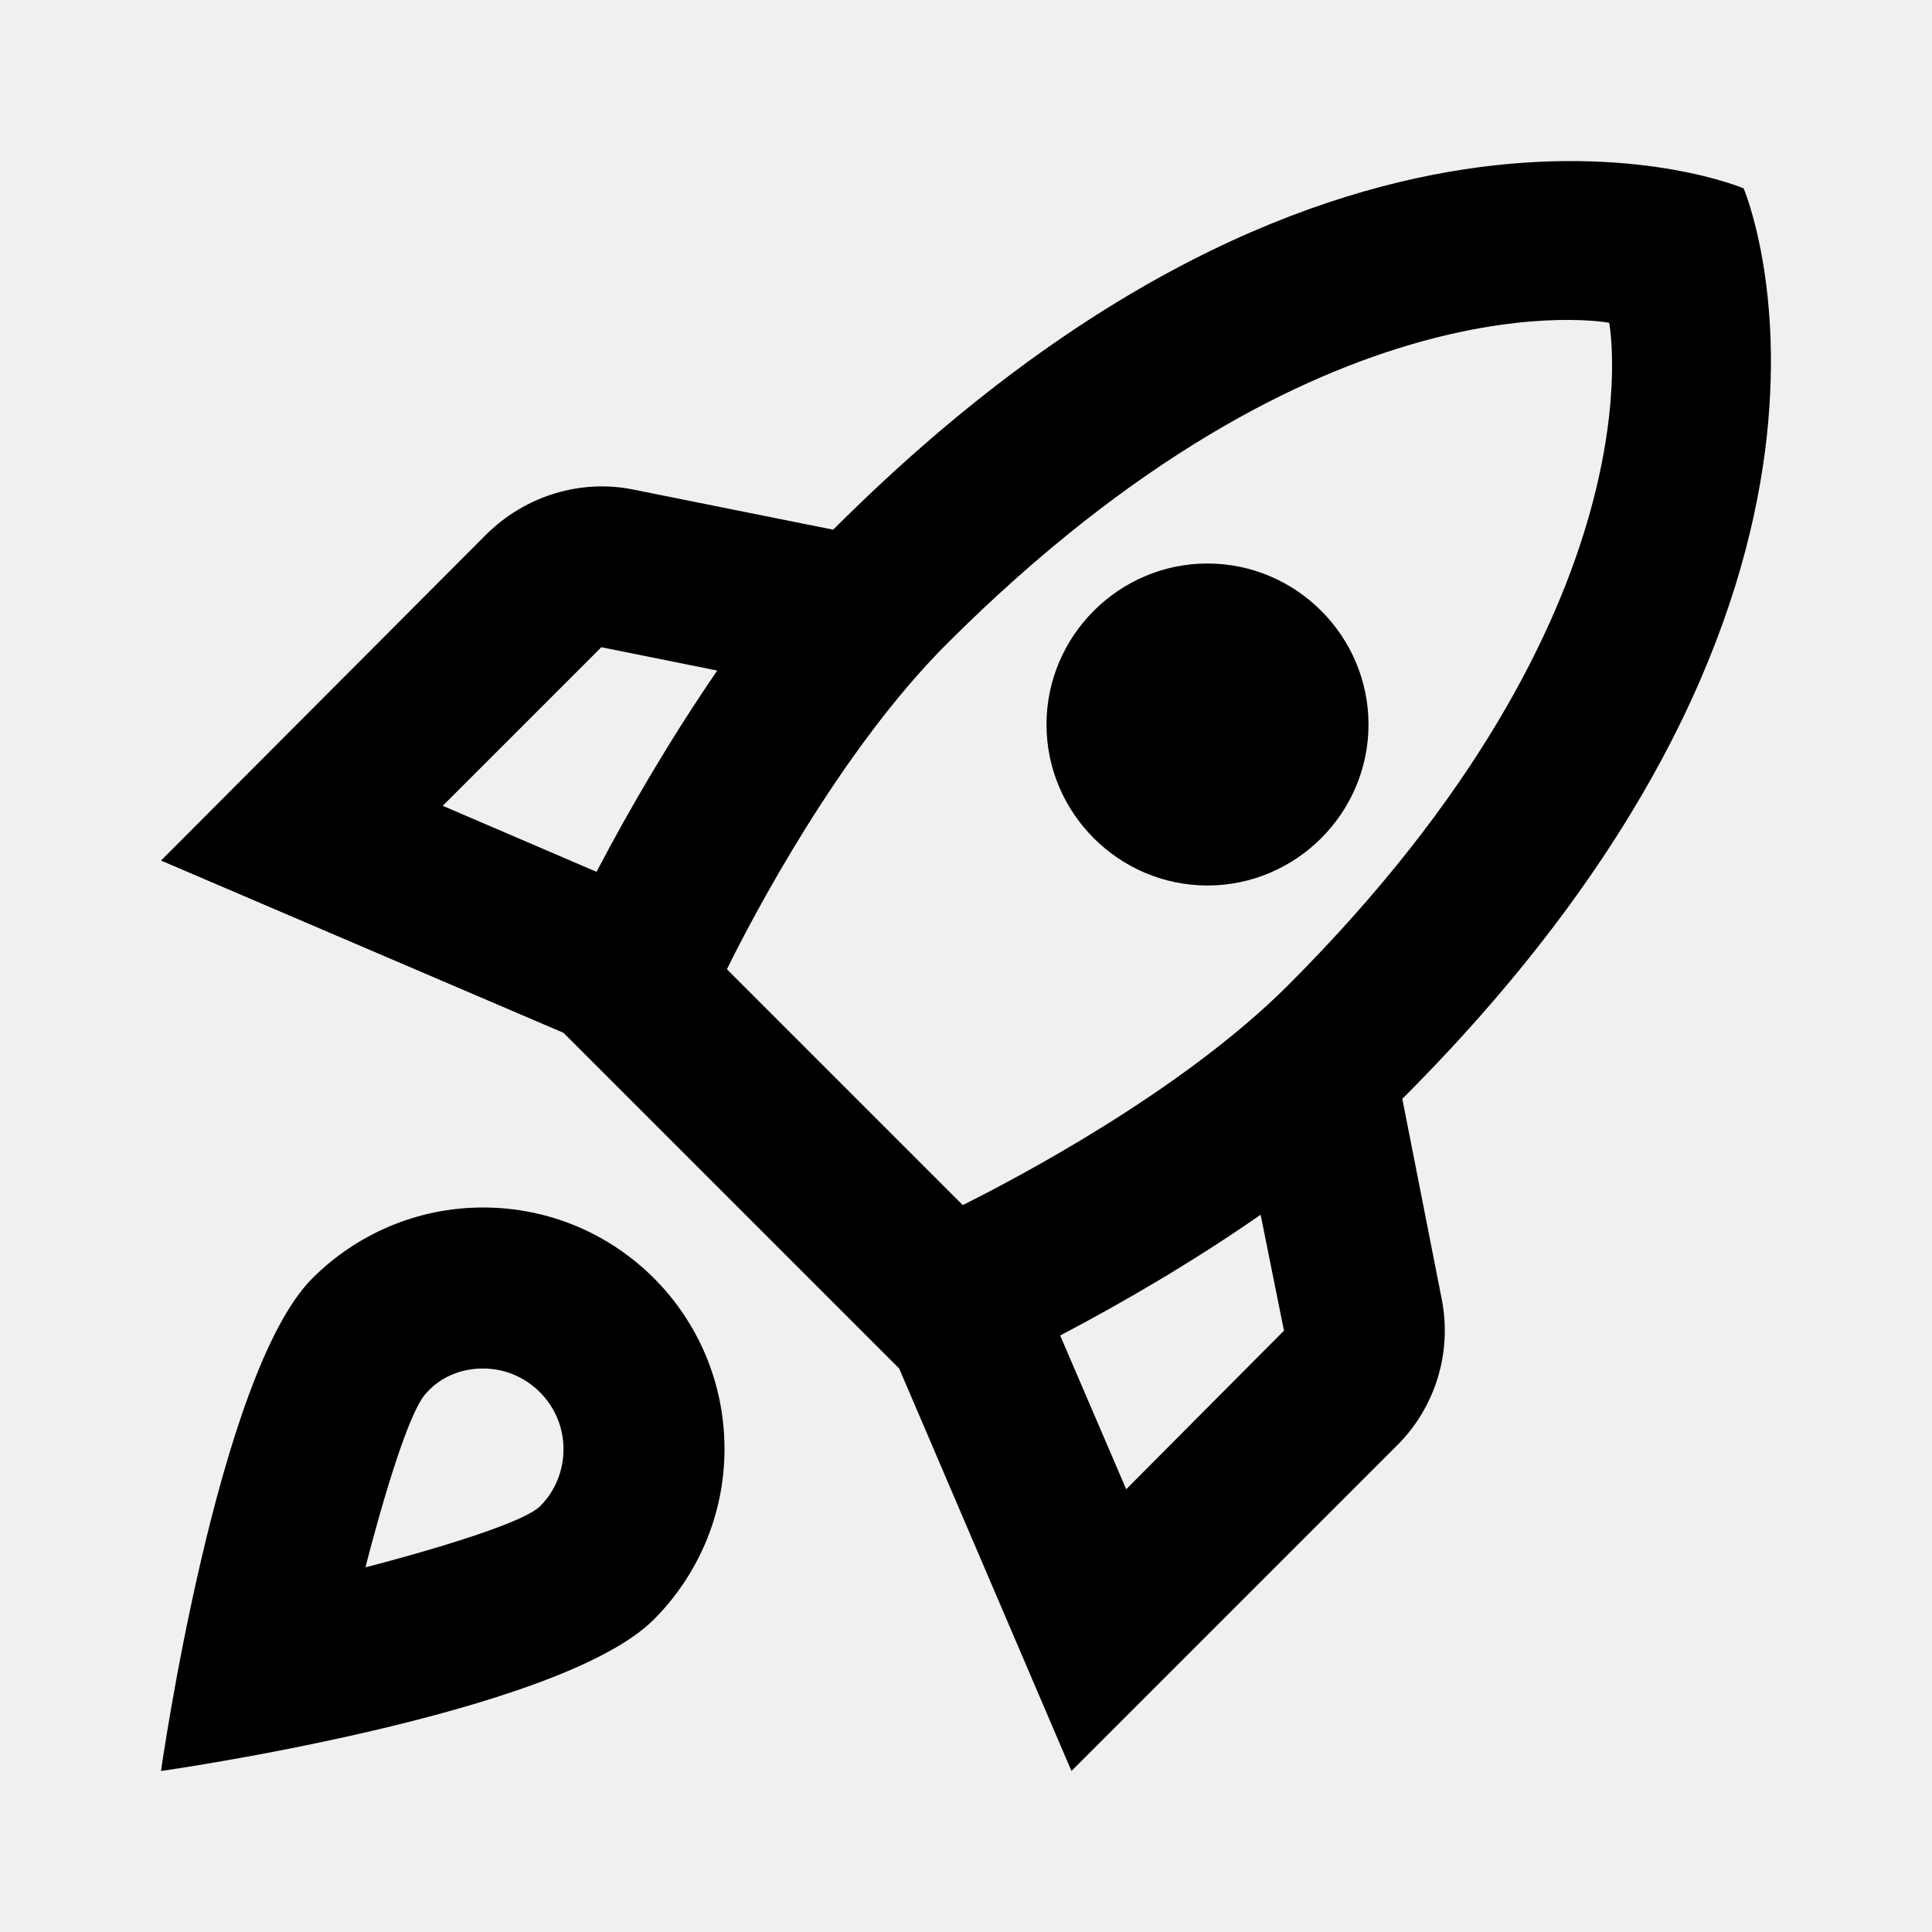
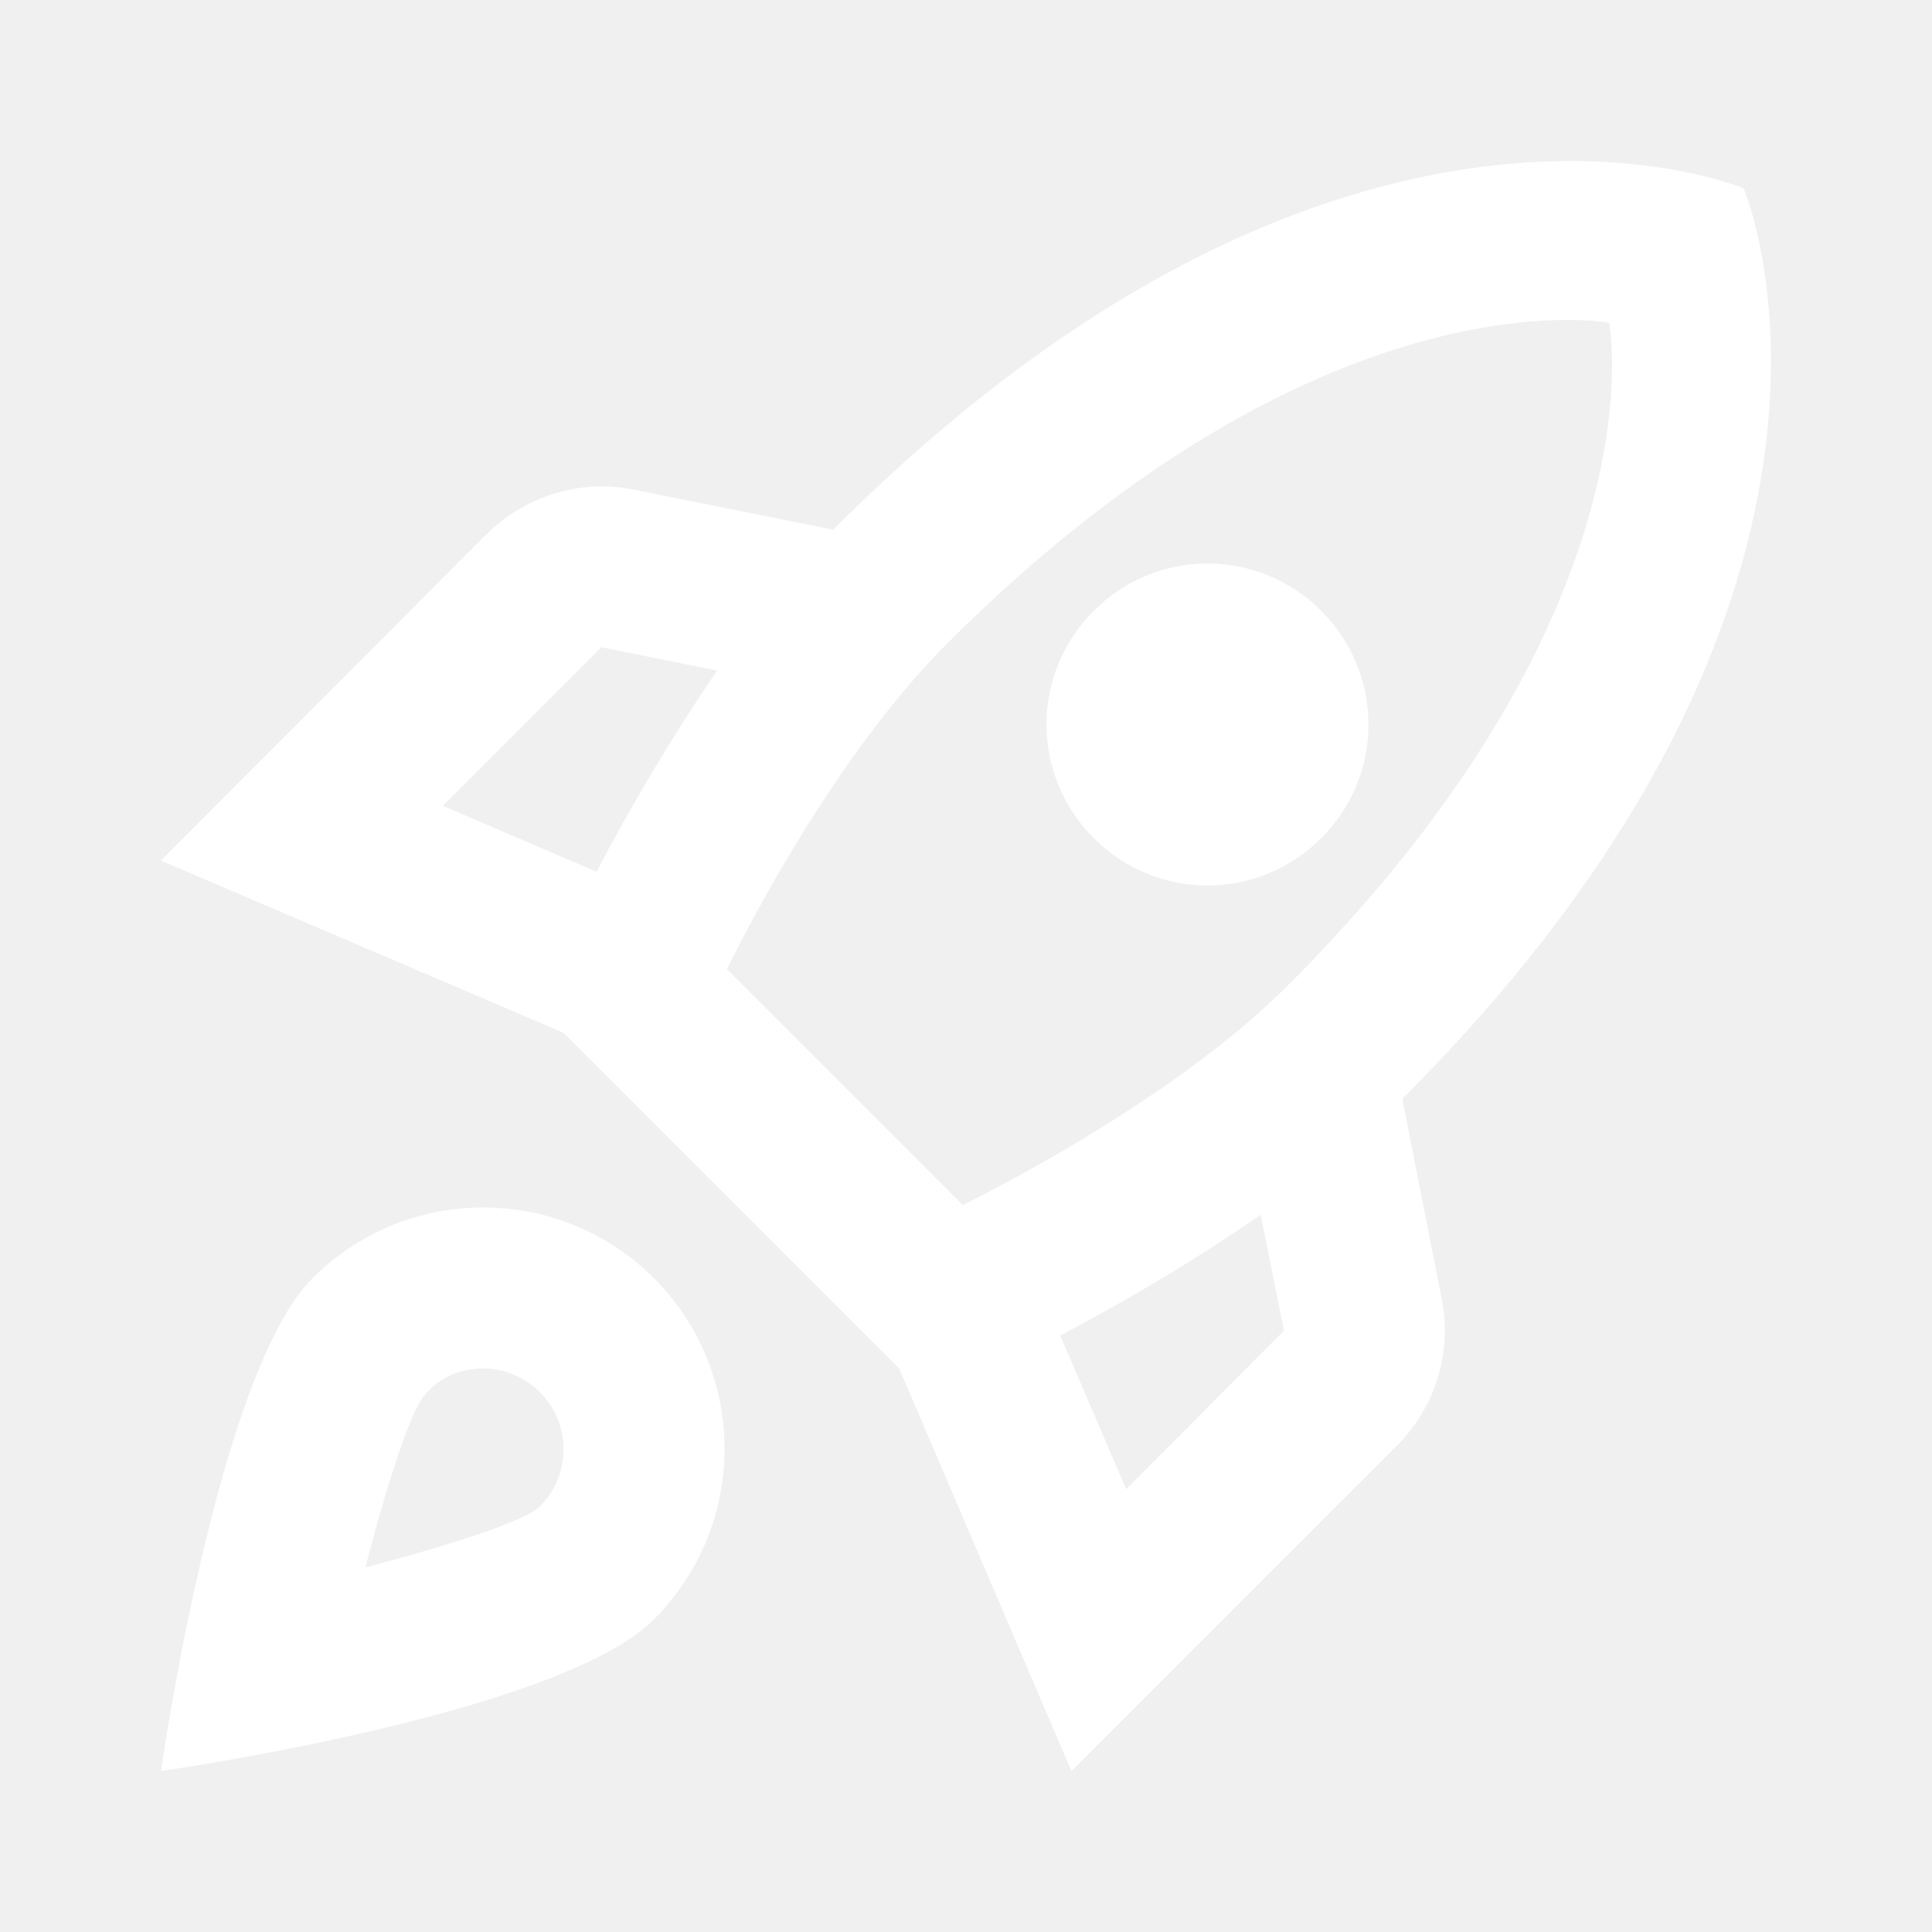
- <svg xmlns="http://www.w3.org/2000/svg" enable-background="new 0 0 24 24" height="24px" viewBox="0 0 24 24" width="24px" fill="#000000">
+ <svg xmlns="http://www.w3.org/2000/svg" enable-background="new 0 0 24 24" height="24px" viewBox="0 0 24 24" width="24px" fill="#FFFFFF">
  <g>
    <rect fill="none" height="24" width="24" />
  </g>
  <g>
    <g>
      <path d="M6,15c-0.83,0-1.58,0.34-2.12,0.88C2.7,17.06,2,22,2,22s4.94-0.7,6.12-1.88C8.66,19.58,9,18.83,9,18C9,16.34,7.66,15,6,15 z M6.71,18.71c-0.28,0.28-2.17,0.76-2.17,0.76s0.47-1.88,0.76-2.17C5.47,17.11,5.72,17,6,17c0.55,0,1,0.45,1,1 C7,18.28,6.89,18.53,6.71,18.71z M17.42,13.65L17.42,13.65c6.36-6.36,4.24-11.31,4.24-11.31s-4.95-2.12-11.31,4.24l-2.49-0.5 C7.21,5.95,6.53,6.16,6.05,6.63L2,10.69l5,2.14L11.17,17l2.14,5l4.05-4.05c0.47-0.47,0.68-1.15,0.55-1.81L17.42,13.65z M7.41,10.83L5.5,10.01l1.97-1.97l1.44,0.29C8.34,9.16,7.83,10.03,7.41,10.83z M13.99,18.5l-0.82-1.91 c0.8-0.42,1.67-0.93,2.49-1.5l0.29,1.44L13.99,18.5z M16,12.24c-1.32,1.32-3.38,2.4-4.04,2.73l-2.93-2.93 c0.32-0.65,1.4-2.71,2.73-4.04c4.68-4.68,8.23-3.99,8.23-3.99S20.68,7.56,16,12.24z M15,11c1.1,0,2-0.9,2-2s-0.9-2-2-2s-2,0.9-2,2 S13.9,11,15,11z" />
    </g>
  </g>
</svg>
